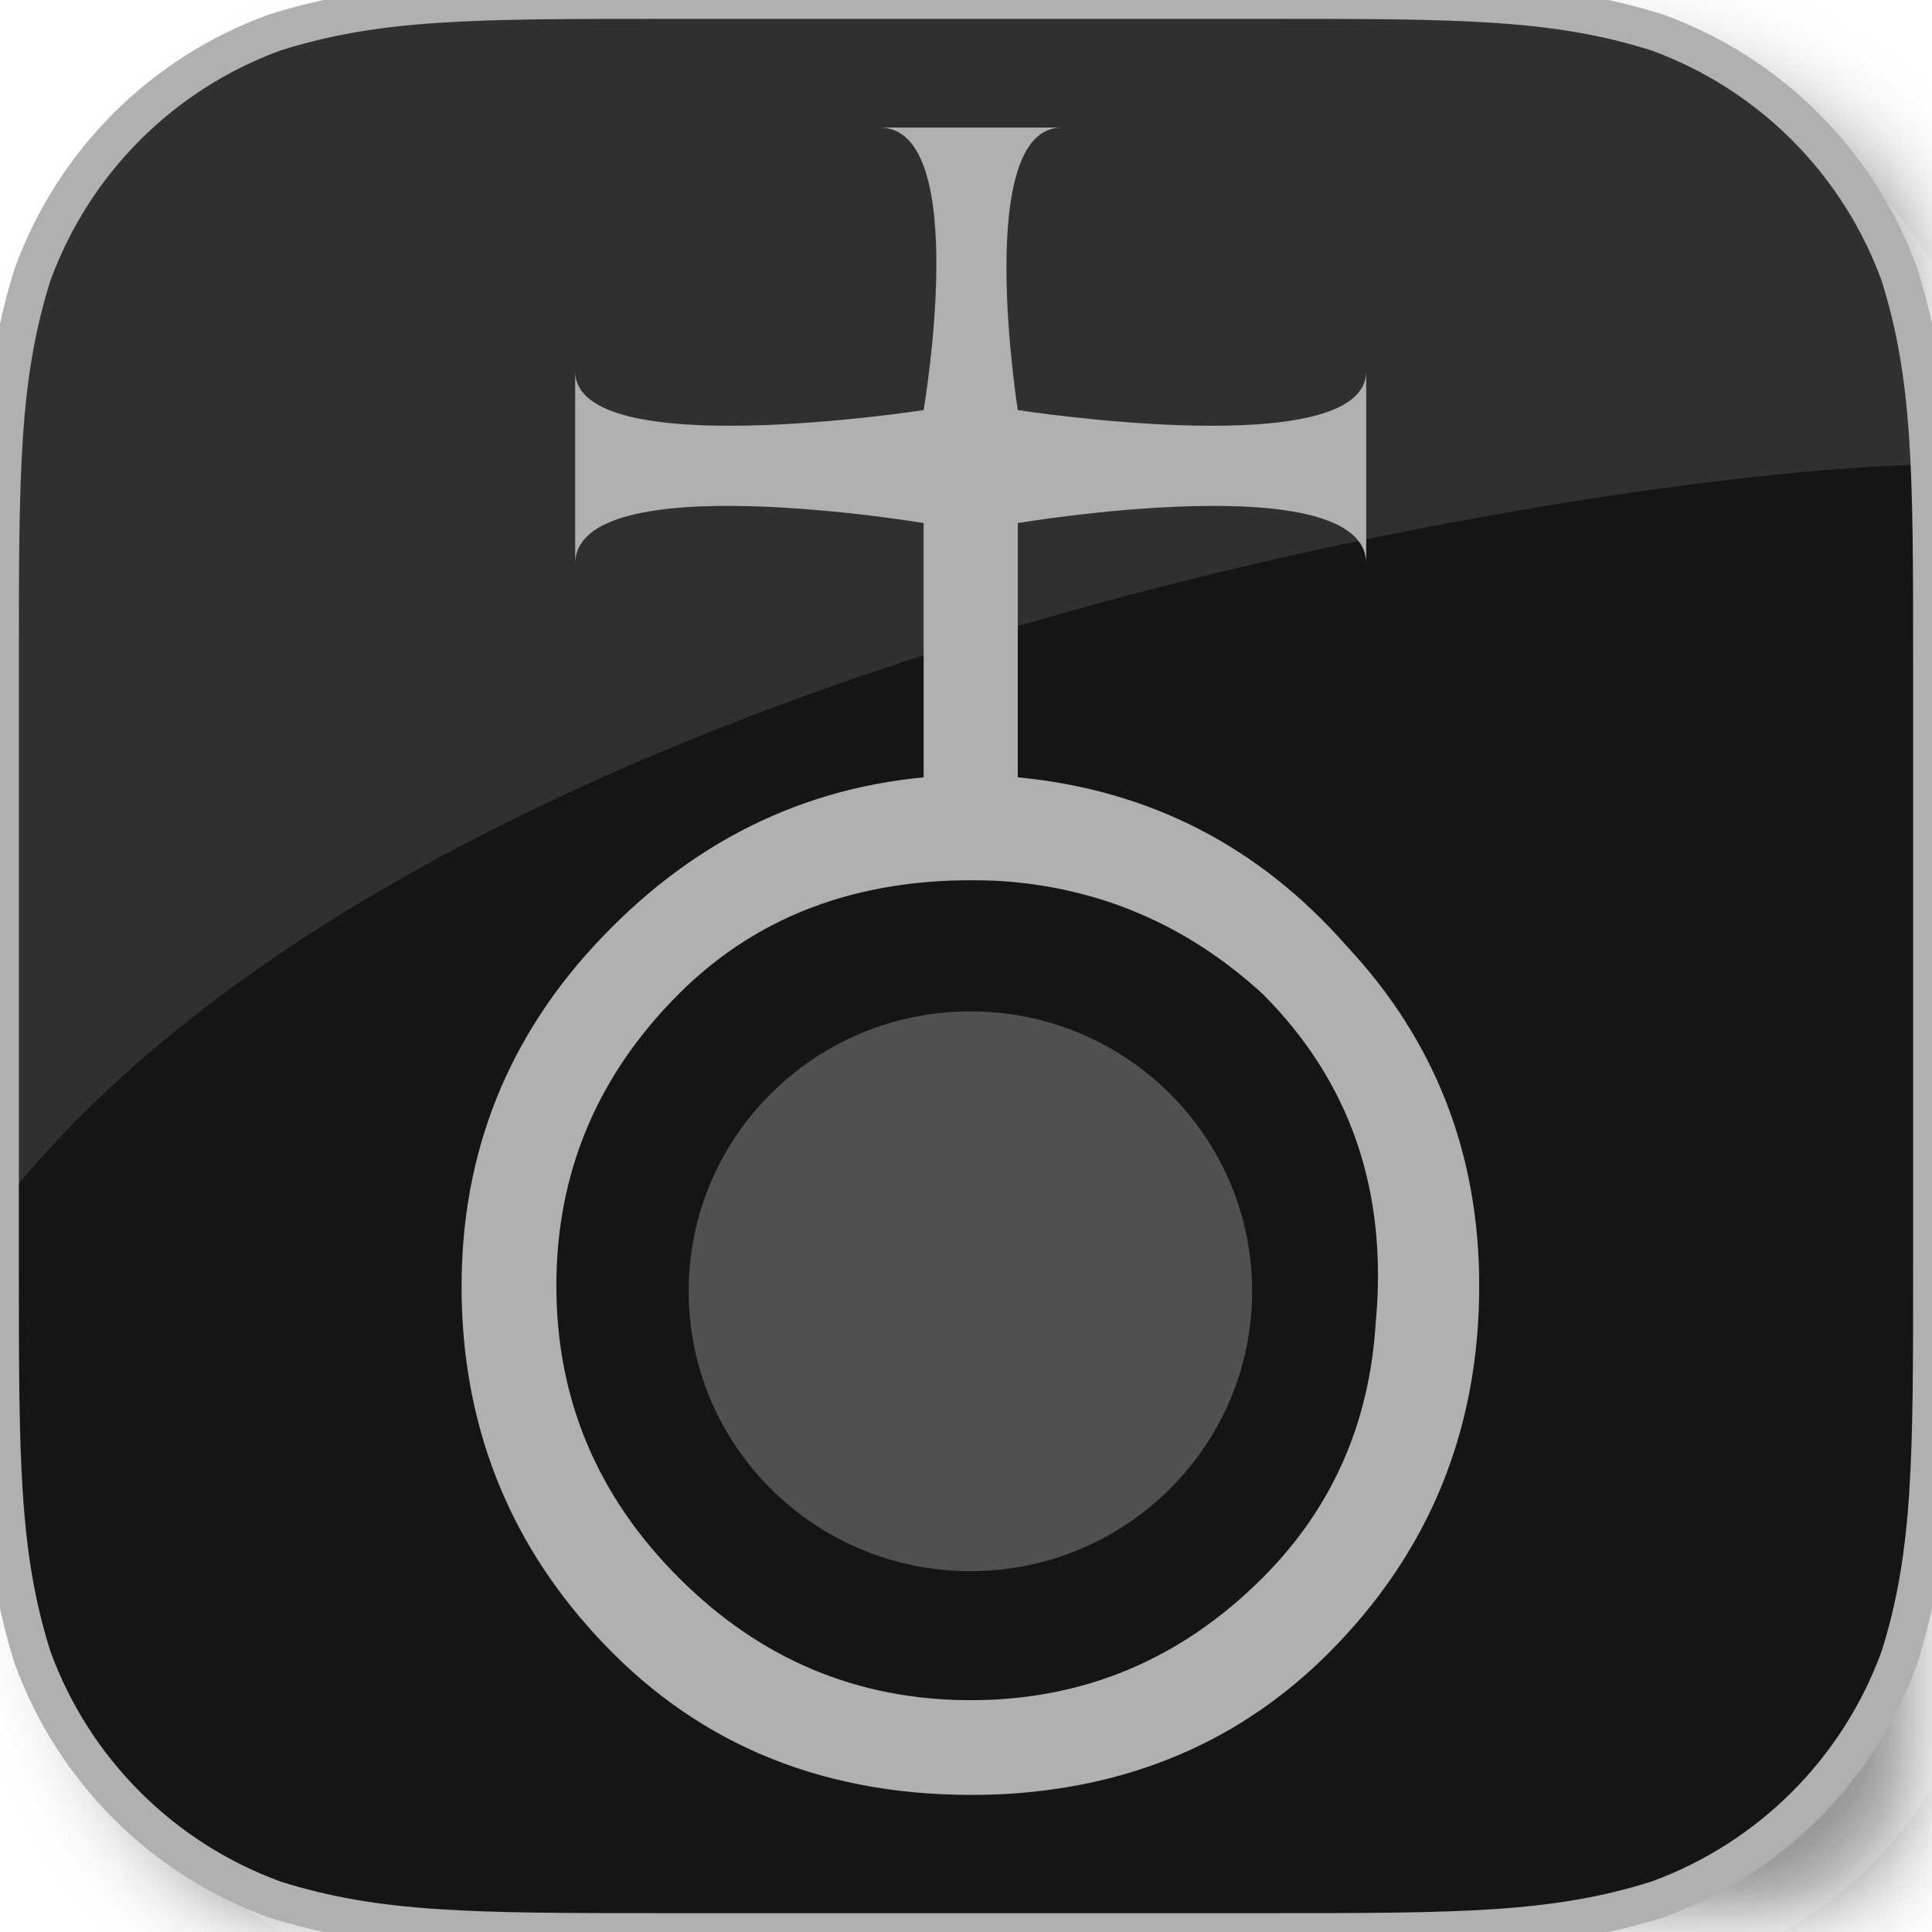
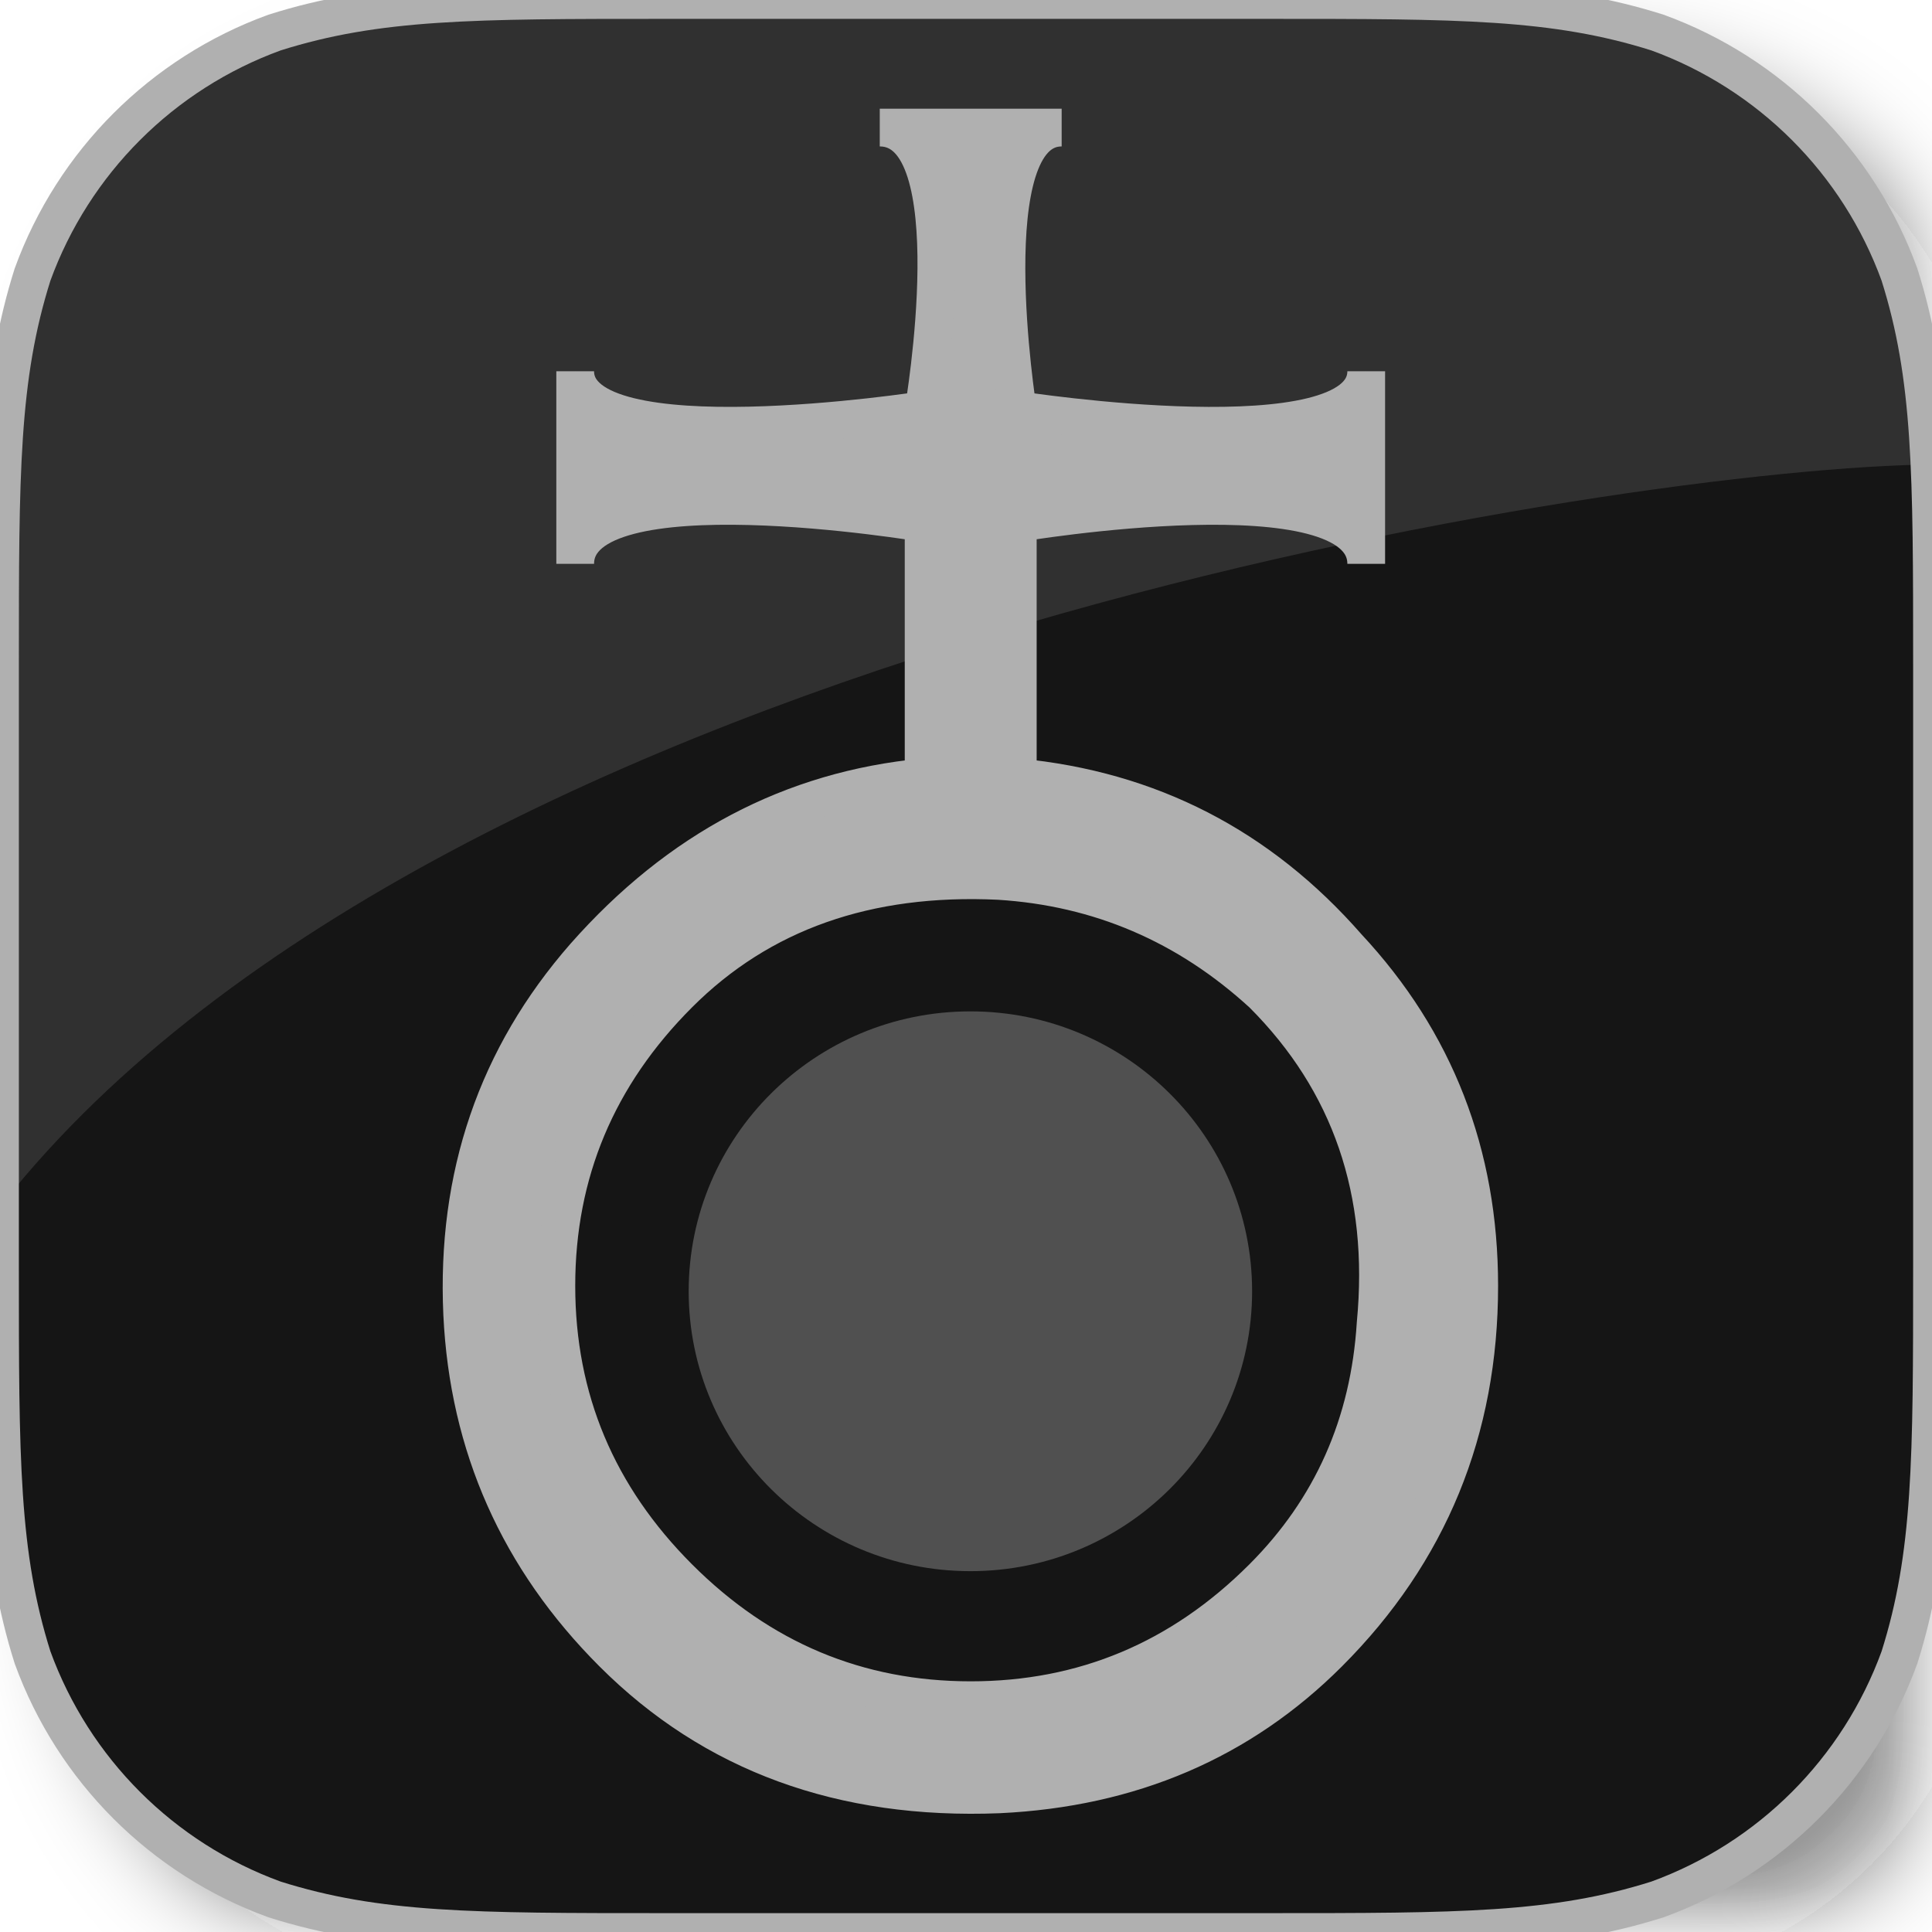
<svg xmlns="http://www.w3.org/2000/svg" xmlns:xlink="http://www.w3.org/1999/xlink" width="1024" height="1024" id="svg2" version="1.1">
  <defs id="defs4">
    <linearGradient id="linearGradient3902">
      <stop style="stop-color:#ffffff;stop-opacity:1;" offset="0" id="stop3904" />
      <stop style="stop-color:#fff9f9;stop-opacity:0.729;" offset="1" id="stop3906" />
    </linearGradient>
    <linearGradient id="linearGradient4110">
      <stop style="stop-color:#6d8894;stop-opacity:1;" offset="0" id="stop4112" />
      <stop style="stop-color:#343434;stop-opacity:1;" offset="1" id="stop4114" />
    </linearGradient>
    <linearGradient id="linearGradient4483">
      <stop style="stop-color:#056aff;stop-opacity:1;" offset="0" id="stop4485" />
      <stop style="stop-color:#ffffff;stop-opacity:0;" offset="1" id="stop4487" />
    </linearGradient>
    <linearGradient xlink:href="#linearGradient4110" id="linearGradient4116" x1="511.68" y1="0" x2="511.68" y2="1461.44" gradientUnits="userSpaceOnUse" gradientTransform="scale(1,1.001095)" />
    <linearGradient xlink:href="#linearGradient3902" id="linearGradient3908" x1="509.138" y1="513.901" x2="467.16" y2="1029.114" gradientUnits="userSpaceOnUse" gradientTransform="matrix(1.25243,0,0,1.25243,-146.9131,-129.301)" />
    <linearGradient xlink:href="#linearGradient3902" id="linearGradient3869" gradientUnits="userSpaceOnUse" x1="239.982" y1="511.826" x2="784.018" y2="511.826" gradientTransform="translate(551.5625,-9.375)" />
    <filter id="filter3800">
      <feGaussianBlur stdDeviation="25.6" id="feGaussianBlur3802" />
    </filter>
  </defs>
  <g id="layer5" style="display:inline">
    <path transform="translate(50.25,211.5217)" style="fill:#151515;fill-opacity:0.476;stroke:none;display:inline;filter:url(#filter3800)" id="path3790" d="m 337.084,-180.296 319.591,0 c 101.416,0 152.123,0 206.708,17.26 59.597,21.692 106.545,68.639 128.237,128.237 17.259,54.585 17.259,105.293 17.259,206.708 l 0,319.591 c 0,101.416 0,152.123 -17.259,206.708 -21.692,59.598 -68.639,106.545 -128.237,128.237 -54.585,17.26 -105.293,17.26 -206.708,17.26 l -319.591,0 c -101.416,0 -152.123,0 -206.708,-17.26 C 70.778,804.753 23.831,757.806 2.139,698.208 -15.121,643.623 -15.121,592.916 -15.121,491.5 l 0,-319.591 c 0,-101.416 0,-152.123 17.26,-206.708 C 23.831,-94.397 70.778,-141.344 130.375,-163.036 c 54.585,-17.26 105.293,-17.26 206.708,-17.26 l 0,0" />
  </g>
  <g id="layer4" style="display:inline">
    <path transform="translate(50.25,211.5217)" d="m 301.954,-211.522 319.591,0 c 101.416,0 152.123,0 206.708,17.26 59.597,21.692 106.545,68.639 128.237,128.237 C 973.75,-11.441 973.75,39.267 973.75,140.683 l 0,319.591 c 0,101.416 0,152.123 -17.26,206.708 -21.692,59.598 -68.639,106.545 -128.237,128.237 -54.585,17.26 -105.293,17.26 -206.708,17.26 l -319.591,0 c -101.416,0 -152.123,0 -206.708,-17.26 C 35.649,773.527 -11.299,726.58 -32.99,666.982 -50.25,612.397 -50.25,561.69 -50.25,460.274 l 0,-319.591 c 0,-101.416 0,-152.123 17.26,-206.708 21.692,-59.598 68.639,-106.545 128.237,-128.237 54.585,-17.26 105.293,-17.26 206.708,-17.26 l 0,0" id="path5" style="fill:#303030;fill-opacity:1;stroke:none;display:inline" />
  </g>
  <g id="layer1" transform="translate(50.25,211.5217)" style="display:inline">
    <path style="fill:#151515;fill-opacity:1;stroke:none" id="path3804" d="m 973.75,34.671 0,425.603 c 0,101.416 0,152.123 -17.26,206.708 -21.692,59.598 -68.639,106.545 -128.237,128.237 -54.585,17.26 -105.293,17.26 -206.708,17.26 l -319.591,0 c -101.416,0 -152.123,0 -206.708,-17.26 C 35.649,773.527 -11.299,726.58 -32.99,666.982 -50.25,612.397 -55.953,561.529 -50.25,460.274 l 1.952,-34.654 C 187.349,128.962 817.632,35.98 973.75,34.671 z" />
  </g>
  <g id="layer6" style="display:inline">
    <path transform="translate(50.25,211.5217)" style="fill:none;stroke:#b0b0b0;stroke-width:20;stroke-miterlimit:4;stroke-opacity:1;stroke-dasharray:none;display:inline" id="path3806" d="m 301.954,-211.522 319.591,0 c 101.416,0 152.123,0 206.708,17.26 59.597,21.692 106.545,68.639 128.237,128.237 C 973.75,-11.441 973.75,39.267 973.75,140.683 l 0,319.591 c 0,101.416 0,152.123 -17.26,206.708 -21.692,59.598 -68.639,106.545 -128.237,128.237 -54.585,17.26 -105.293,17.26 -206.708,17.26 l -319.591,0 c -101.416,0 -152.123,0 -206.708,-17.26 C 35.649,773.527 -11.299,726.58 -32.99,666.982 -50.25,612.397 -50.25,561.69 -50.25,460.274 l 0,-319.591 c 0,-101.416 0,-152.123 17.26,-206.708 21.692,-59.598 68.639,-106.545 128.237,-128.237 54.585,-17.26 105.293,-17.26 206.708,-17.26 l 0,0" />
  </g>
  <g id="layer3" style="display:inline">
    <g style="font-size:1277.737px;font-style:normal;font-weight:normal;line-height:125%;letter-spacing:0px;word-spacing:0px;fill:#b0b0b0;fill-opacity:1;stroke:none;font-family:Sans" id="text3038">
-       <path d="m 514.496,901.137 c 59.893,9e-5 111.469,-21.628 154.726,-64.885 36.601,-36.602 56.566,-81.522 59.894,-134.761 6.654,-69.876 -13.311,-128.106 -59.894,-174.691 -39.93,-36.601 -86.514,-56.566 -139.753,-59.894 -69.877,-3.327 -126.443,16.638 -169.699,59.894 -43.257,43.257 -64.886,94.832 -64.885,154.726 -4.2e-4,59.894 21.628,111.469 64.885,154.726 43.256,43.257 94.831,64.885 154.726,64.885 m 24.956,-489.134 c 69.876,6.655 128.106,36.602 174.691,89.841 46.583,49.912 69.875,109.806 69.876,179.682 -9.1e-4,76.531 -26.62,141.416 -79.859,194.655 -46.585,46.584 -104.815,71.54 -174.691,74.867 -83.187,3.327 -151.399,-21.628 -204.638,-74.867 -49.912,-49.911 -76.532,-109.805 -79.859,-179.682 -3.328,-73.203 18.301,-136.425 64.885,-189.664 49.911,-56.566 109.805,-88.177 179.682,-94.832 l 0,-134.761 c 0,0 -184.673,-31.106 -184.673,21.606 0,-41.508 0,-56.497 0,-102.077 0,49.291 184.673,20.577 184.673,20.577 0,0 25.736,-149.735 -23.249,-149.735 40.561,0 57.19,0 96.409,0 -47.033,0 -23.249,149.735 -23.249,149.735 0,0 184.673,28.724 184.673,-20.577 0,49.273 0,63.857 0,102.077 0,-52.697 -184.673,-21.606 -184.673,-21.606 l 0,134.761" style="fill:#b0b0b0;fill-opacity:1;-inkscape-font-specification:Sans" id="path3872" />
+       <path d="m 514.496,901.137 c 59.893,9e-5 111.469,-21.628 154.726,-64.885 36.601,-36.602 56.566,-81.522 59.894,-134.761 6.654,-69.876 -13.311,-128.106 -59.894,-174.691 -39.93,-36.601 -86.514,-56.566 -139.753,-59.894 -69.877,-3.327 -126.443,16.638 -169.699,59.894 -43.257,43.257 -64.886,94.832 -64.885,154.726 -4.2e-4,59.894 21.628,111.469 64.885,154.726 43.256,43.257 94.831,64.885 154.726,64.885 m 24.956,-489.134 c 69.876,6.655 128.106,36.602 174.691,89.841 46.583,49.912 69.875,109.806 69.876,179.682 -9.1e-4,76.531 -26.62,141.416 -79.859,194.655 -46.585,46.584 -104.815,71.54 -174.691,74.867 -83.187,3.327 -151.399,-21.628 -204.638,-74.867 -49.912,-49.911 -76.532,-109.805 -79.859,-179.682 -3.328,-73.203 18.301,-136.425 64.885,-189.664 49.911,-56.566 109.805,-88.177 179.682,-94.832 l 0,-134.761 c 0,0 -184.673,-31.106 -184.673,21.606 0,-41.508 0,-56.497 0,-102.077 0,49.291 184.673,20.577 184.673,20.577 0,0 25.736,-149.735 -23.249,-149.735 40.561,0 57.19,0 96.409,0 -47.033,0 -23.249,149.735 -23.249,149.735 0,0 184.673,28.724 184.673,-20.577 0,49.273 0,63.857 0,102.077 0,-52.697 -184.673,-21.606 -184.673,-21.606 l 0,134.761" style="fill:#b0b0b0;fill-opacity:1;-inkscape-font-specification:Sans;stroke:#b0b0b0;stroke-opacity:1;stroke-width:20;stroke-miterlimit:4;stroke-dasharray:none" id="path3872" />
    </g>
    <path style="fill:#505050;fill-opacity:1;stroke:none" id="path3880" d="m 814.205,820.449 a 149.315,142.831 0 1 1 -298.63,0 149.315,142.831 0 1 1 298.63,0 z" transform="matrix(1,0,0,1.038647,-150.5611,-167.7574)" />
  </g>
  <g id="layer2" style="display:none" transform="translate(0,-2.205444)">
    <path style="color:#000000;fill:none;stroke:#000000;stroke-width:2;stroke-linecap:butt;stroke-linejoin:miter;stroke-miterlimit:4;stroke-opacity:1;stroke-dasharray:none;stroke-dashoffset:0;marker:none;visibility:visible;display:inline;overflow:visible;enable-background:accumulate" d="m 0.998,321.035 0,386.277" id="path4024" />
    <path style="color:#000000;fill:none;stroke:#000000;stroke-width:1.006;stroke-linecap:butt;stroke-linejoin:miter;stroke-miterlimit:4;stroke-opacity:1;stroke-dasharray:none;stroke-dashoffset:0;marker:none;visibility:visible;display:inline;overflow:visible;enable-background:accumulate" id="path3129" d="m 600.321,298.862 a 138,138 0 1 1 -276,0 138,138 0 1 1 276,0 z" transform="matrix(1.988799,0,0,1.988471,-407.9102,-80.58559)" />
    <path style="color:#000000;fill:none;stroke:#000000;stroke-width:0.621;stroke-linecap:butt;stroke-linejoin:miter;stroke-miterlimit:4;stroke-opacity:1;stroke-dasharray:none;stroke-dashoffset:0;marker:none;visibility:visible;display:inline;overflow:visible;enable-background:accumulate" id="path3129-9" d="m 600.321,298.862 a 138,138 0 1 1 -276,0 138,138 0 1 1 276,0 z" transform="matrix(3.221508,0,0,3.221159,-977.3893,-448.559)" />
    <path style="color:#000000;fill:none;stroke:#000000;stroke-width:2;stroke-linecap:butt;stroke-linejoin:miter;stroke-miterlimit:4;stroke-opacity:1;stroke-dasharray:none;stroke-dashoffset:0;marker:none;visibility:visible;display:inline;overflow:visible;enable-background:accumulate" d="M 67.352,69.49 956.562,958.705" id="path4011" />
    <path style="color:#000000;fill:none;stroke:#000000;stroke-width:2;stroke-linecap:butt;stroke-linejoin:miter;stroke-miterlimit:4;stroke-opacity:1;stroke-dasharray:none;stroke-dashoffset:0;marker:none;visibility:visible;display:inline;overflow:visible;enable-background:accumulate" d="m 0.998,707.312 1022.003,0" id="path4028" />
    <path style="color:#000000;fill:none;stroke:#000000;stroke-width:2;stroke-linecap:butt;stroke-linejoin:miter;stroke-miterlimit:4;stroke-opacity:1;stroke-dasharray:none;stroke-dashoffset:0;marker:none;visibility:visible;display:inline;overflow:visible;enable-background:accumulate" d="m 0.998,513.693 1022.003,0" id="path4030" />
    <path style="color:#000000;fill:none;stroke:#000000;stroke-width:2;stroke-linecap:butt;stroke-linejoin:miter;stroke-miterlimit:4;stroke-opacity:1;stroke-dasharray:none;stroke-dashoffset:0;marker:none;visibility:visible;display:inline;overflow:visible;enable-background:accumulate" d="m 0.998,321.035 1022.003,0" id="path4032" />
    <path style="color:#000000;fill:none;stroke:#000000;stroke-width:2;stroke-linecap:butt;stroke-linejoin:miter;stroke-miterlimit:4;stroke-opacity:1;stroke-dasharray:none;stroke-dashoffset:0;marker:none;visibility:visible;display:inline;overflow:visible;enable-background:accumulate" d="m 319.082,1026.205 0,-1024" id="path4034" />
    <path style="color:#000000;fill:none;stroke:#000000;stroke-width:2;stroke-linecap:butt;stroke-linejoin:miter;stroke-miterlimit:4;stroke-opacity:1;stroke-dasharray:none;stroke-dashoffset:0;marker:none;visibility:visible;display:inline;overflow:visible;enable-background:accumulate" d="m 511.68,2.205 0,1024" id="path4036" />
    <path style="color:#000000;fill:none;stroke:#000000;stroke-width:2;stroke-linecap:butt;stroke-linejoin:miter;stroke-miterlimit:4;stroke-opacity:1;stroke-dasharray:none;stroke-dashoffset:0;marker:none;visibility:visible;display:inline;overflow:visible;enable-background:accumulate" d="m 706.188,1026.205 0,-1024" id="path4038" />
    <path style="color:#000000;fill:none;stroke:#000000;stroke-width:2;stroke-linecap:butt;stroke-linejoin:miter;stroke-miterlimit:4;stroke-opacity:1;stroke-dasharray:none;stroke-dashoffset:0;marker:none;visibility:visible;display:inline;overflow:visible;enable-background:accumulate" d="M 67.352,958.705 956.562,69.49" id="path4001" />
    <path style="color:#000000;fill:none;stroke:#000000;stroke-width:2;stroke-linecap:butt;stroke-linejoin:miter;stroke-miterlimit:4;stroke-opacity:1;stroke-dasharray:none;stroke-dashoffset:0;marker:none;visibility:visible;display:inline;overflow:visible;enable-background:accumulate" d="m 956.562,69.49 0,889.215" id="path4003" />
    <path style="color:#000000;fill:none;stroke:#000000;stroke-width:2;stroke-linecap:butt;stroke-linejoin:miter;stroke-miterlimit:4;stroke-opacity:1;stroke-dasharray:none;stroke-dashoffset:0;marker:none;visibility:visible;display:inline;overflow:visible;enable-background:accumulate" d="m 67.352,69.49 889.211,0" id="path4009" />
    <path style="color:#000000;fill:none;stroke:#000000;stroke-width:2;stroke-linecap:butt;stroke-linejoin:miter;stroke-miterlimit:4;stroke-opacity:1;stroke-dasharray:none;stroke-dashoffset:0;marker:none;visibility:visible;display:inline;overflow:visible;enable-background:accumulate" d="m 67.352,958.705 0,-889.215" id="path4007" />
    <path style="color:#000000;fill:none;stroke:#000000;stroke-width:2;stroke-linecap:butt;stroke-linejoin:miter;stroke-miterlimit:4;stroke-opacity:1;stroke-dasharray:none;stroke-dashoffset:0;marker:none;visibility:visible;display:inline;overflow:visible;enable-background:accumulate" d="m 956.562,958.705 -889.211,-3e-5" id="path4005" />
    <path style="color:#000000;fill:none;stroke:#000000;stroke-width:1.429;stroke-linecap:butt;stroke-linejoin:miter;stroke-miterlimit:4;stroke-opacity:1;stroke-dasharray:none;stroke-dashoffset:0;marker:none;visibility:visible;display:inline;overflow:visible;enable-background:accumulate" id="path3129-7" d="m 600.321,298.862 a 138,138 0 1 1 -276,0 138,138 0 1 1 276,0 z" transform="matrix(1.402556,0,0,1.396448,-135.7972,96.56979)" />
  </g>
</svg>
